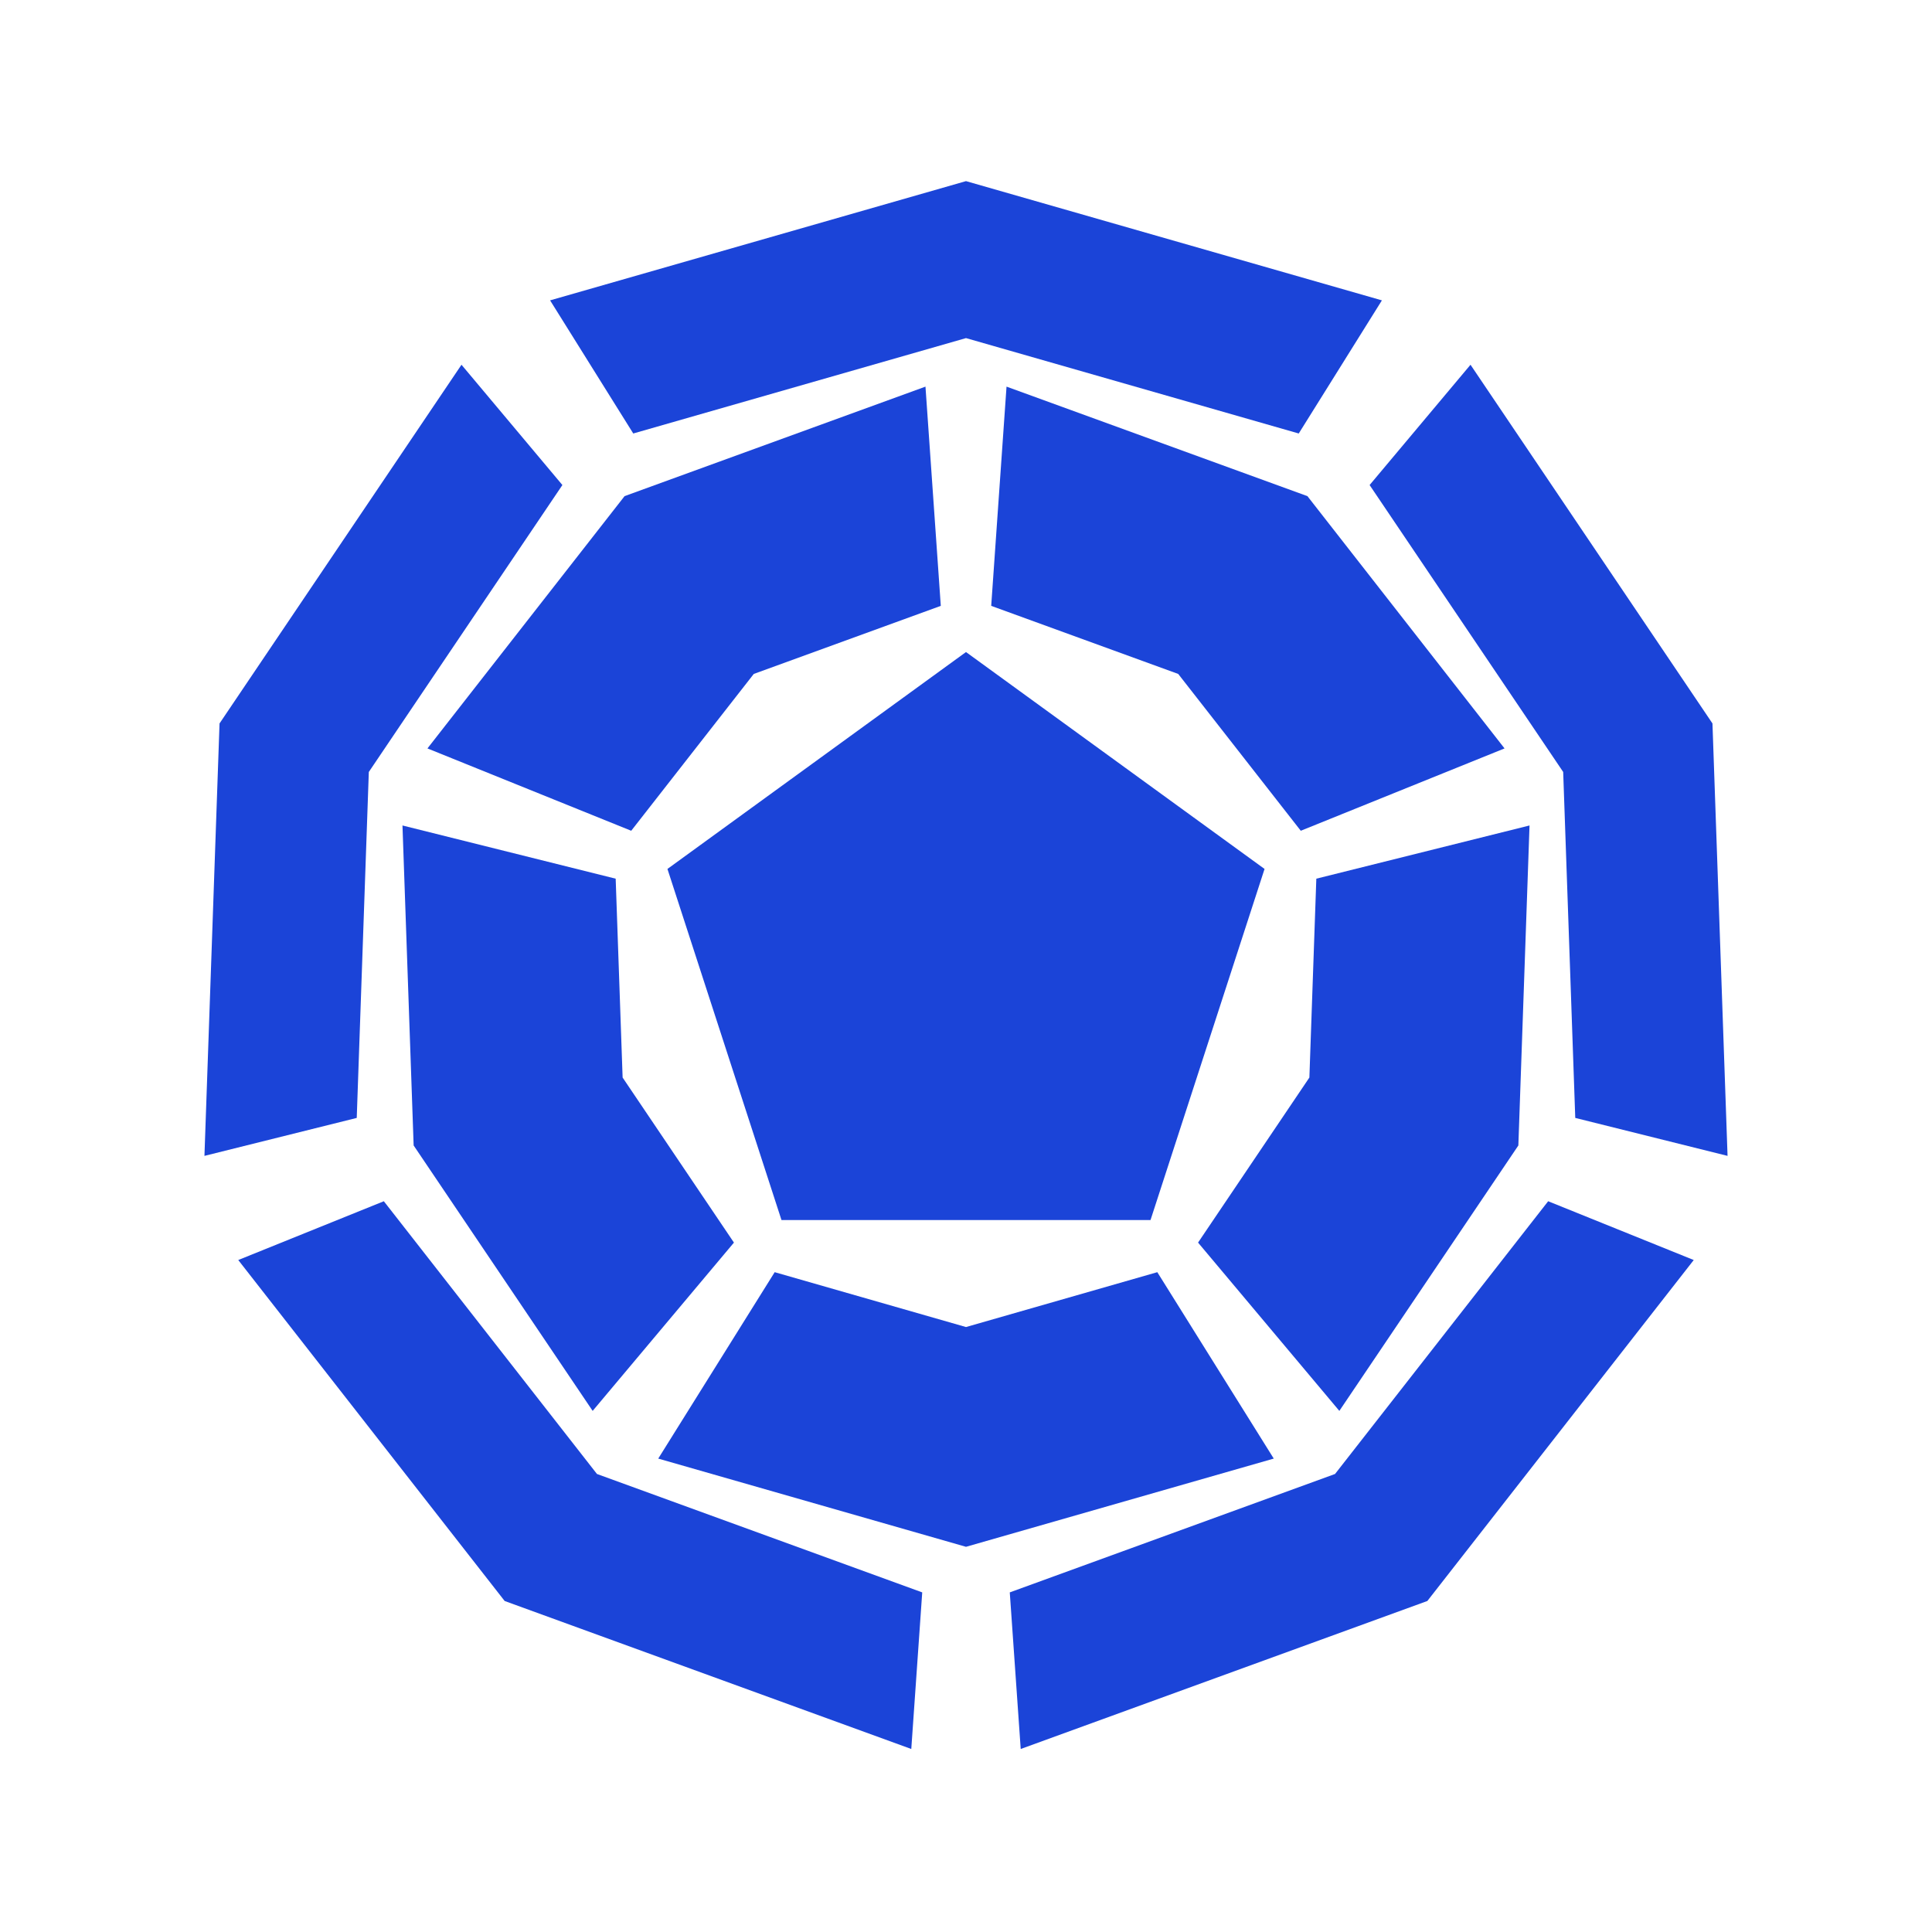
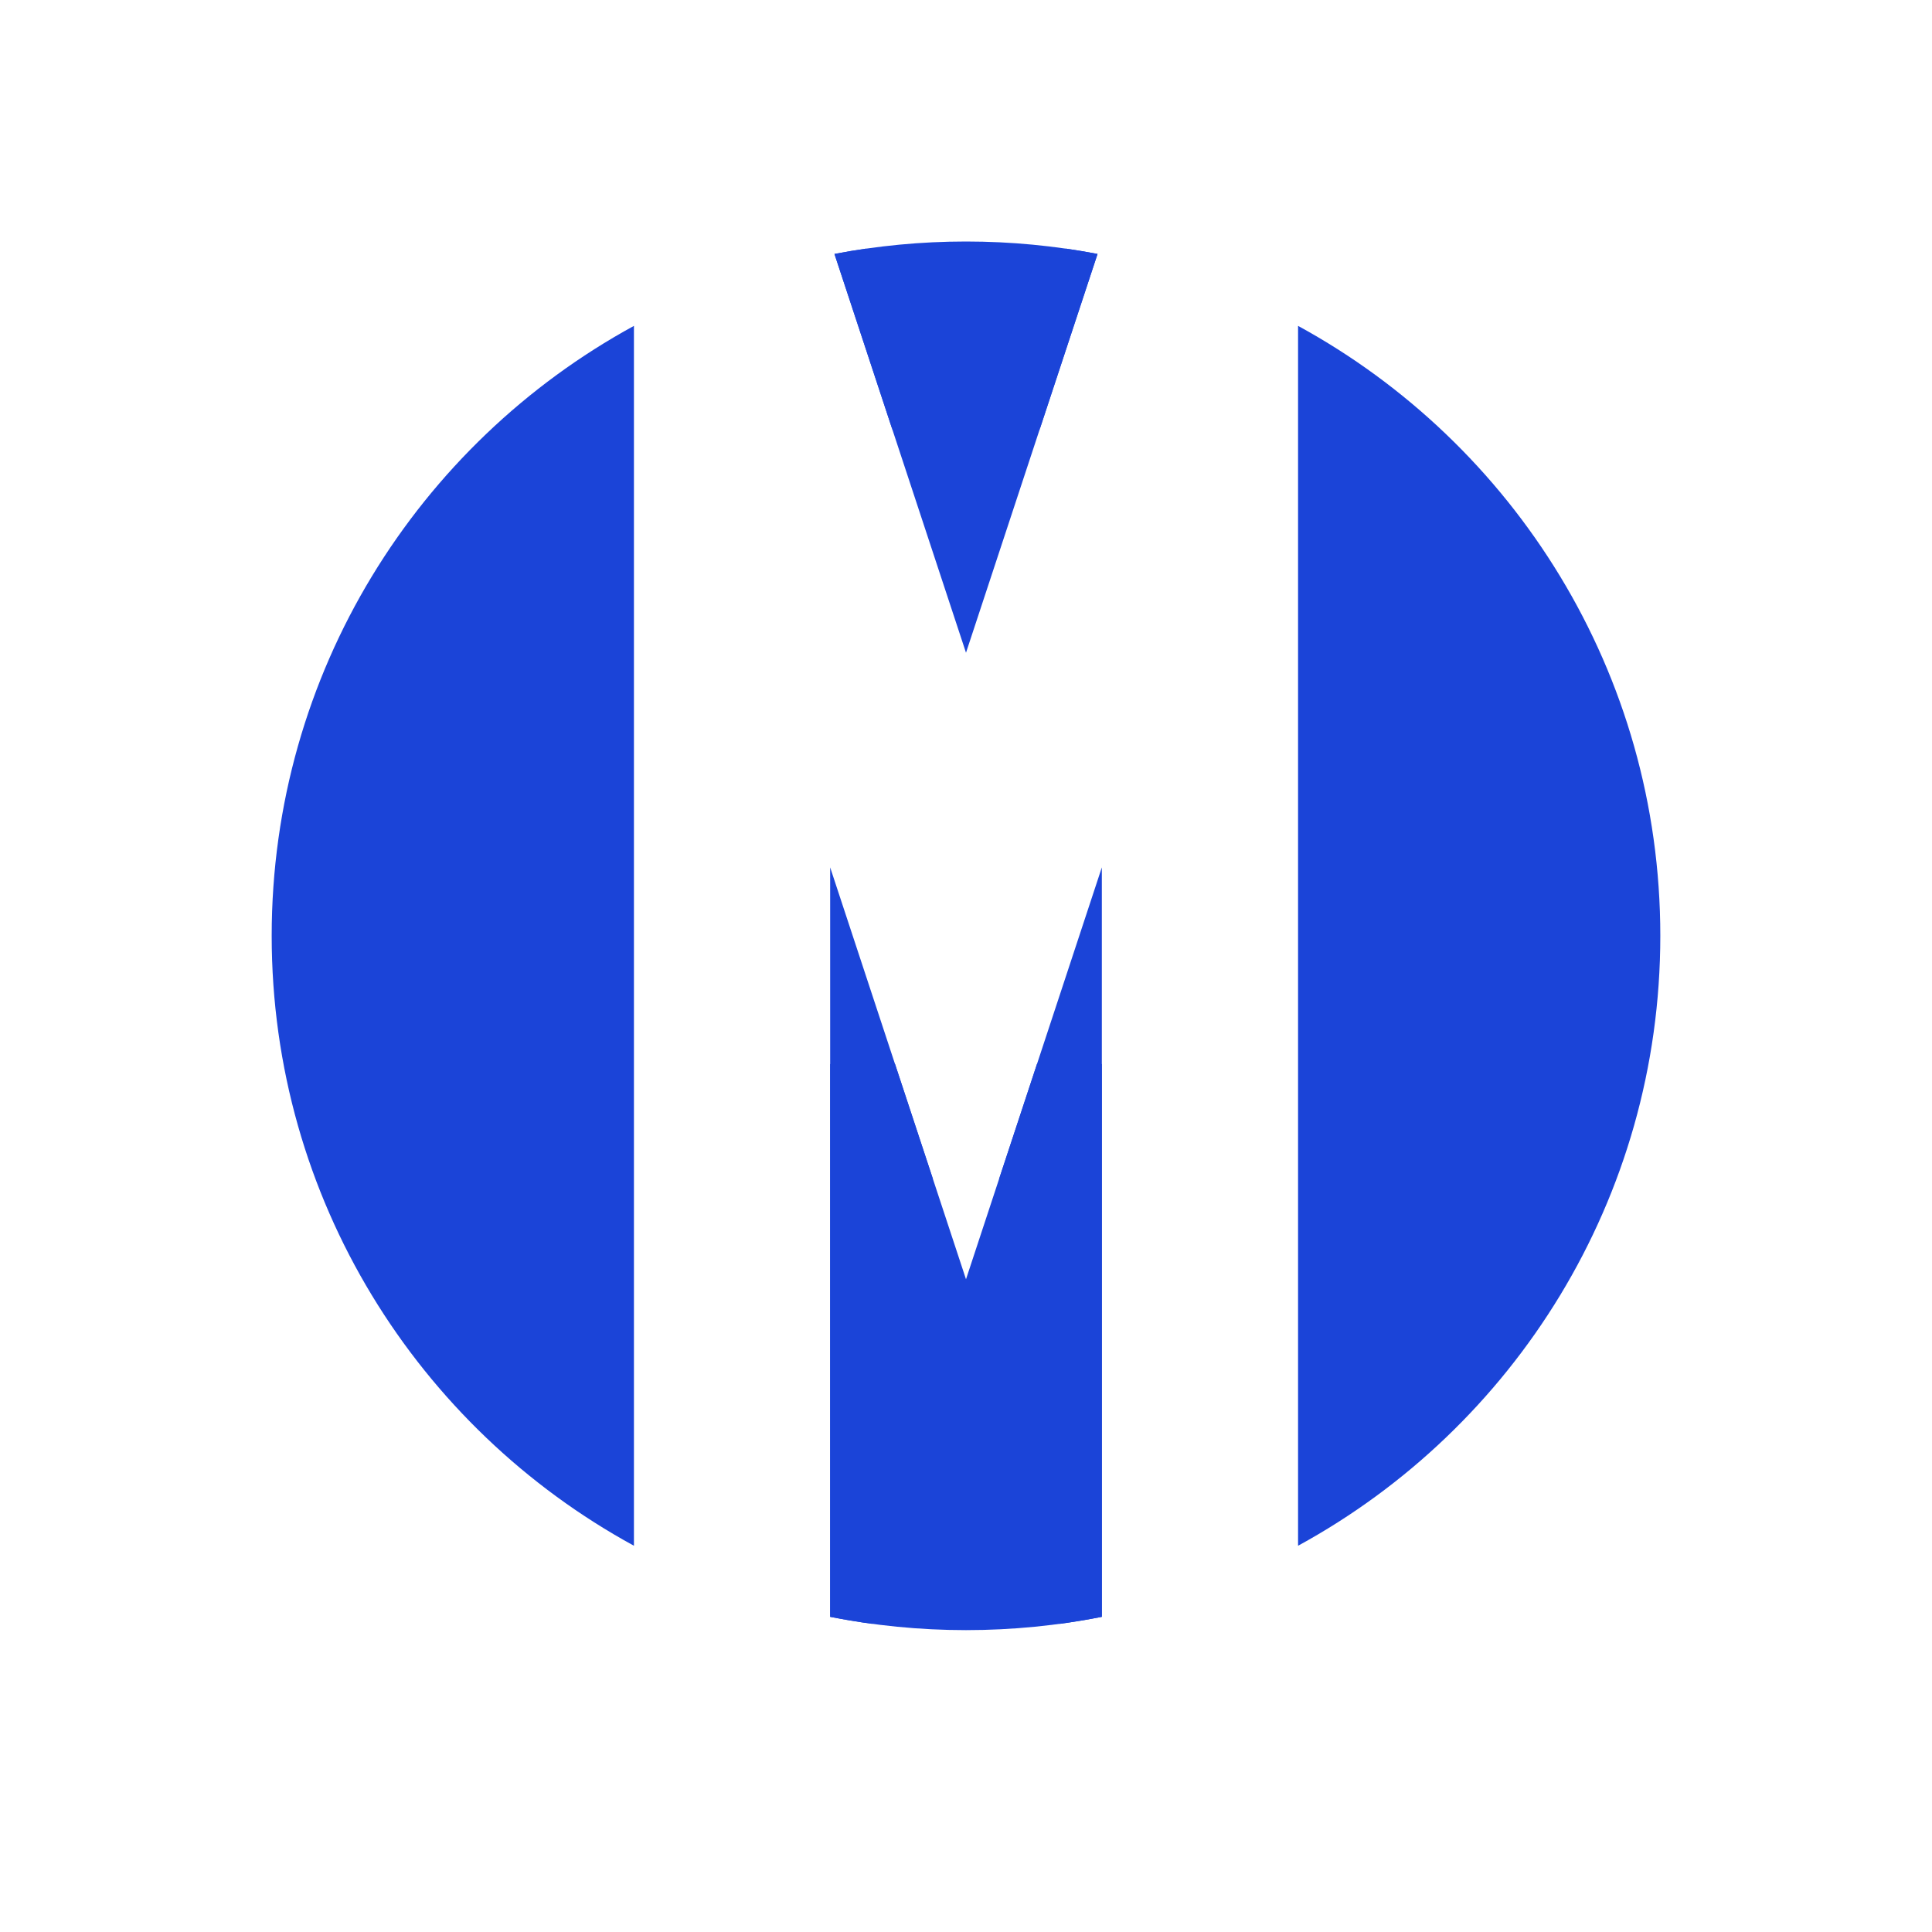
<svg xmlns="http://www.w3.org/2000/svg" viewBox="0 0 256 256" role="img" aria-labelledby="t">
-   <path fill="#1B44D8" d="M128 86.4 167.56 115.14 152.45 161.66H103.55L88.44 115.14Z" />
-   <path fill="#1B44D8" d="M131.34 80.28 156.12 89.3 172.36 110.08 199.36 99.17 173.24 65.74 133.37 51.23Z" />
-   <path fill="#1B44D8" d="M174.42 116.43 173.5 142.78 158.75 164.65 177.47 186.95 201.19 151.78 202.67 109.38Z" />
-   <path fill="#1B44D8" d="M153.35 168.57 128 175.84 102.65 168.57 87.22 193.27 128 204.96 168.78 193.27Z" />
-   <path fill="#1B44D8" d="M97.25 164.65 82.5 142.78 81.58 116.43 53.33 109.38 54.81 151.78 78.53 186.95Z" />
-   <path fill="#1B44D8" d="M83.64 110.08 99.88 89.3 124.66 80.28 122.63 51.23 82.76 65.74 56.64 99.17Z" />
-   <path fill="#1B44D8" d="M181.48 64.27 207.13 102.29 208.73 148.13 228.91 153.16 226.91 95.86 194.85 48.33Z" />
-   <path fill="#1B44D8" d="M205.14 159.17 176.9 195.31 133.8 211 135.25 231.75 189.13 212.14 224.43 166.96Z" />
-   <path fill="#1B44D8" d="M122.2 211 79.1 195.31 50.86 159.17 31.57 166.96 66.87 212.14 120.75 231.75Z" />
-   <path fill="#1B44D8" d="M47.27 148.13 48.87 102.29 74.52 64.27 61.15 48.33 29.09 95.86 27.09 153.16Z" />
-   <path fill="#1B44D8" d="M83.91 57.44 128 44.8 172.09 57.44 183.11 39.8 128 24 72.89 39.8Z" />
+   <path fill="#1B44D8" d="M84 43.18V204.82C55.4 189.21 36 158.87 36 124C36 89.13 55.4 58.79 84 43.18Z" />
+   <path fill="#1B44D8" d="M110 214.24V114.93L123.61 156.2L115.57 215.17C113.69 214.91 111.84 214.6 110 214.24ZM114.78 32.94 118.27 57 110.57 33.65C111.96 33.38 113.37 33.15 114.78 32.94Z" />
+   <path fill="#1B44D8" d="M128 32C133.96 32 139.78 32.57 145.43 33.65L128 86.49L110.57 33.65C116.22 32.57 122.04 32 128 32Z" />
+   <path fill="#1B44D8" d="M146 114.93V214.24C144.16 214.6 142.31 214.91 140.43 215.17L132.39 156.2L146 114.93ZM137.73 57 141.22 32.94C142.63 33.15 144.04 33.38 145.43 33.65L137.73 57Z" />
+   <path fill="#1B44D8" d="M172 204.82V43.18C200.6 58.79 220 89.13 220 124C220 158.87 200.6 189.21 172 204.82Z" />
+   <path fill="#1B44D8" d="M110 214.24V141H118.6L128 169.51L137.4 141H146V214.24C140.18 215.39 134.16 216 128 216C121.84 216 115.82 215.39 110 214.24Z" />
</svg>
